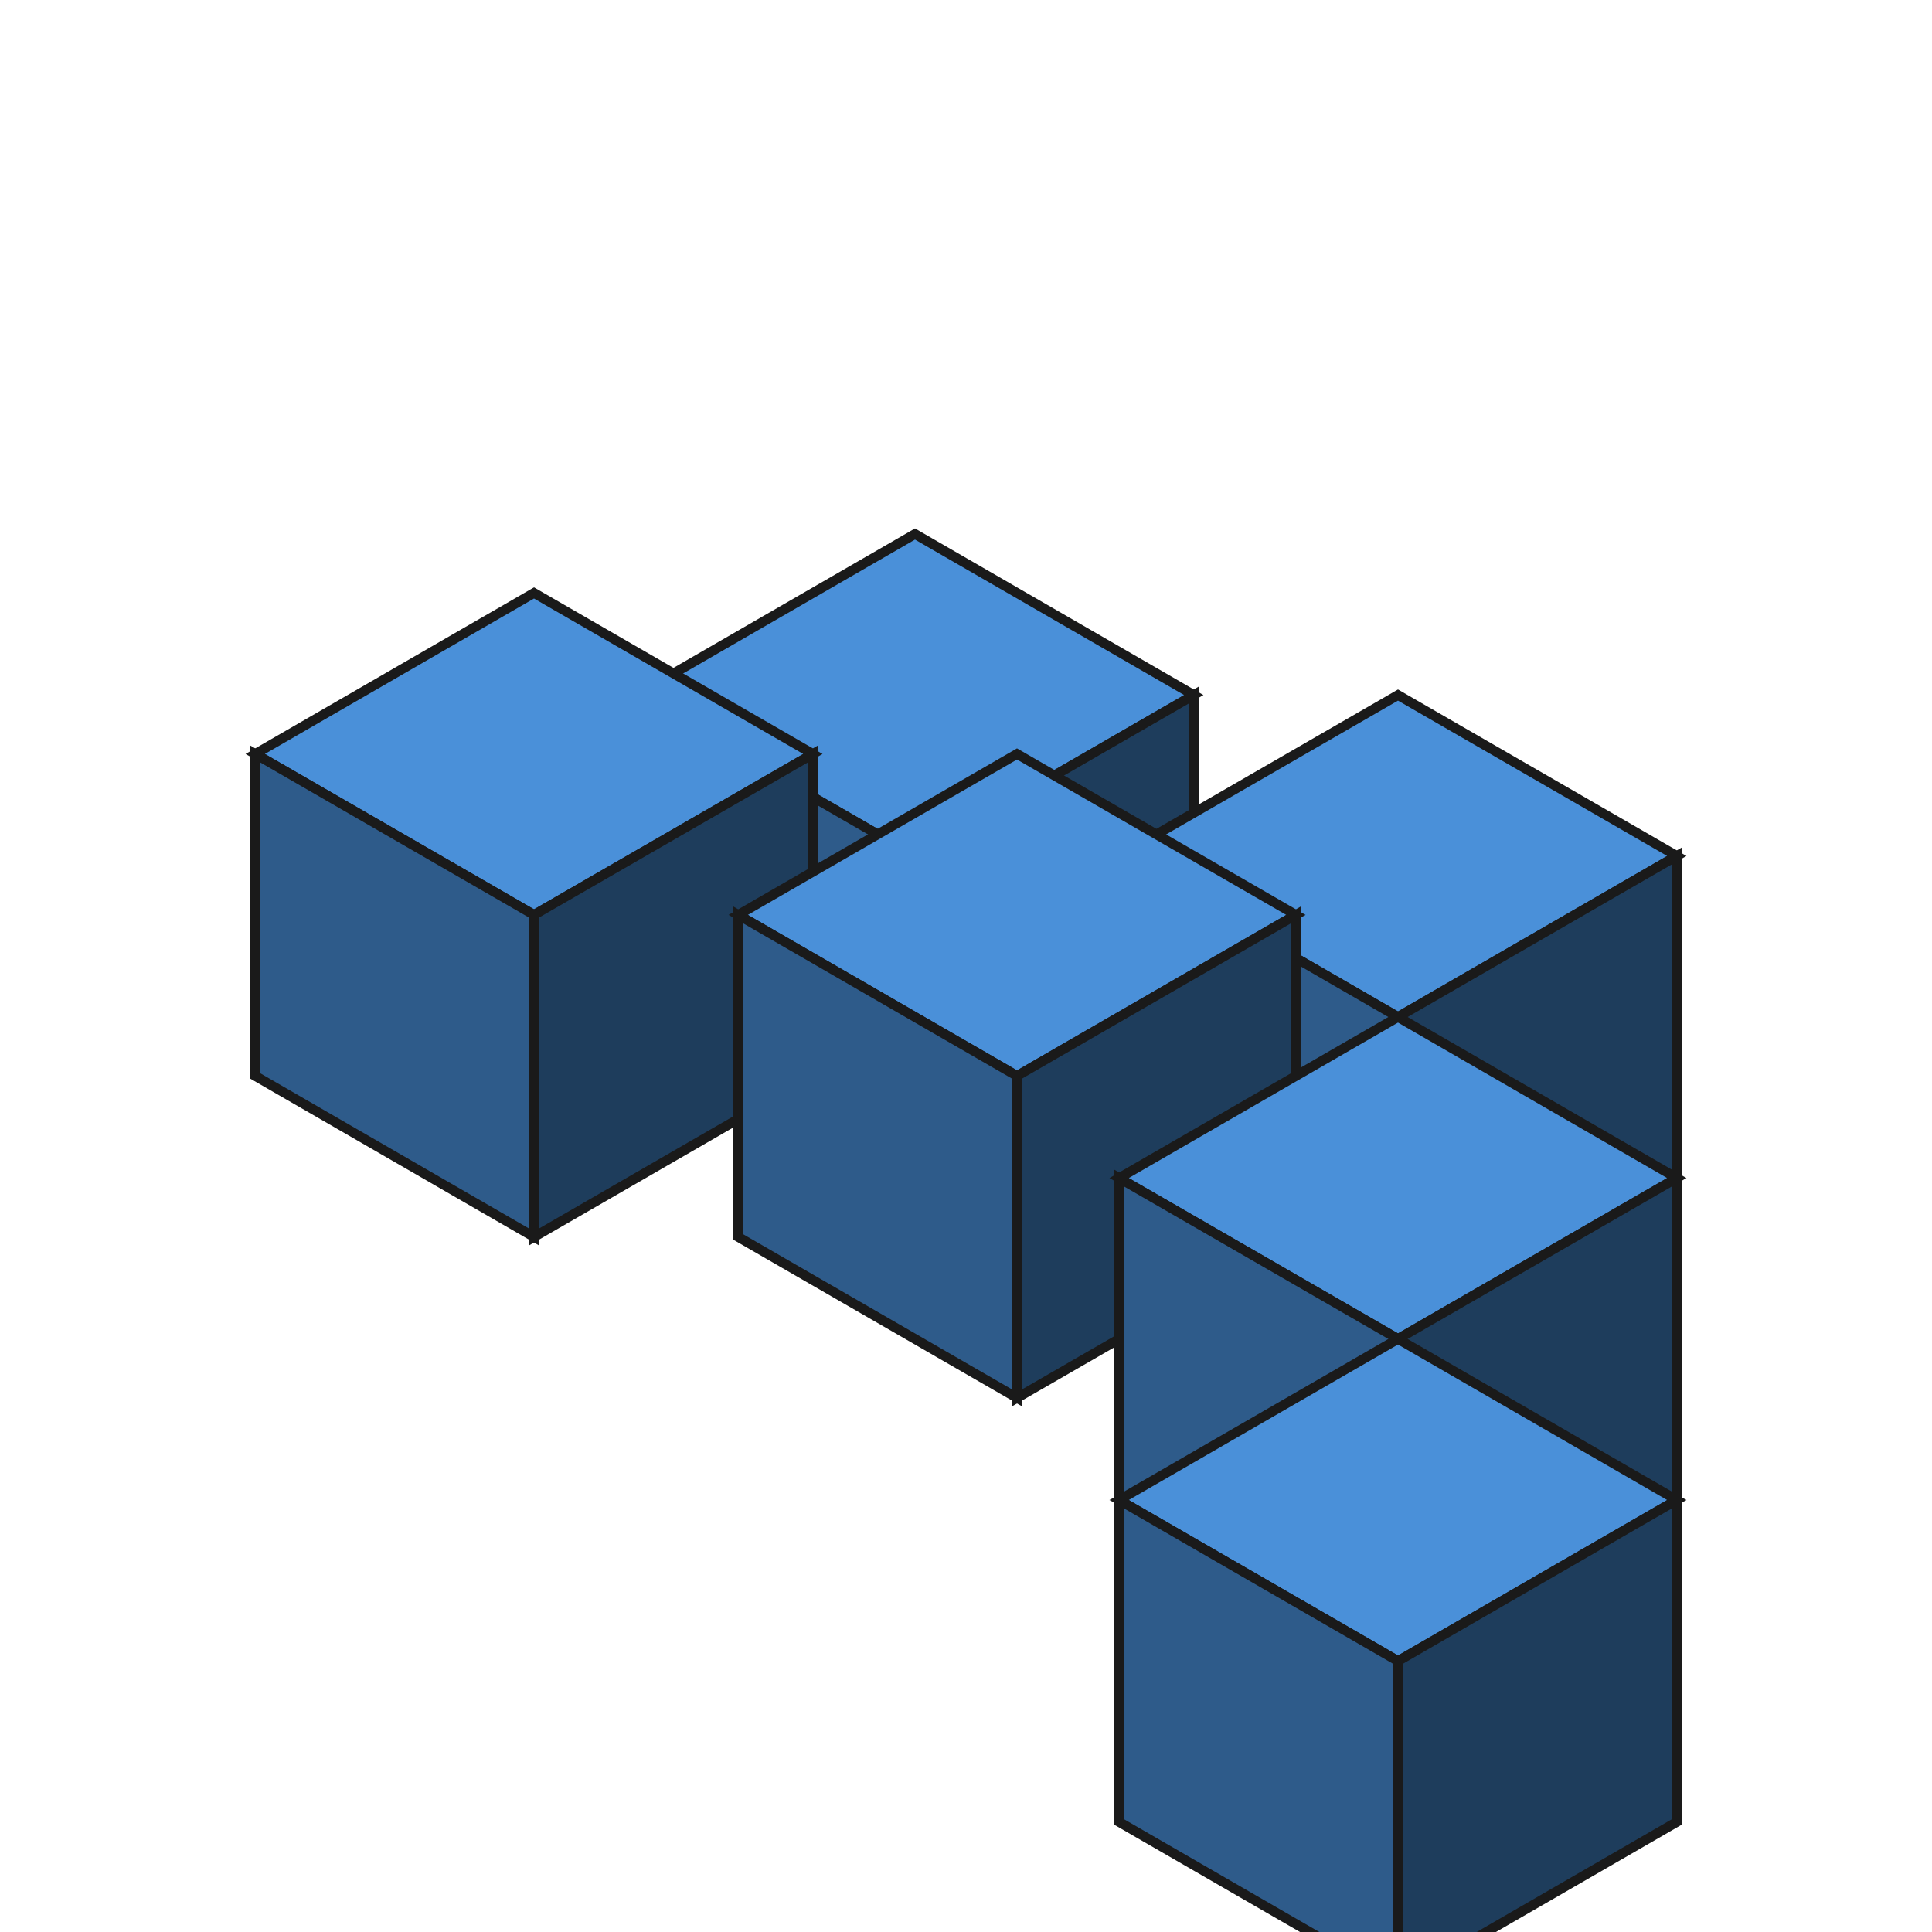
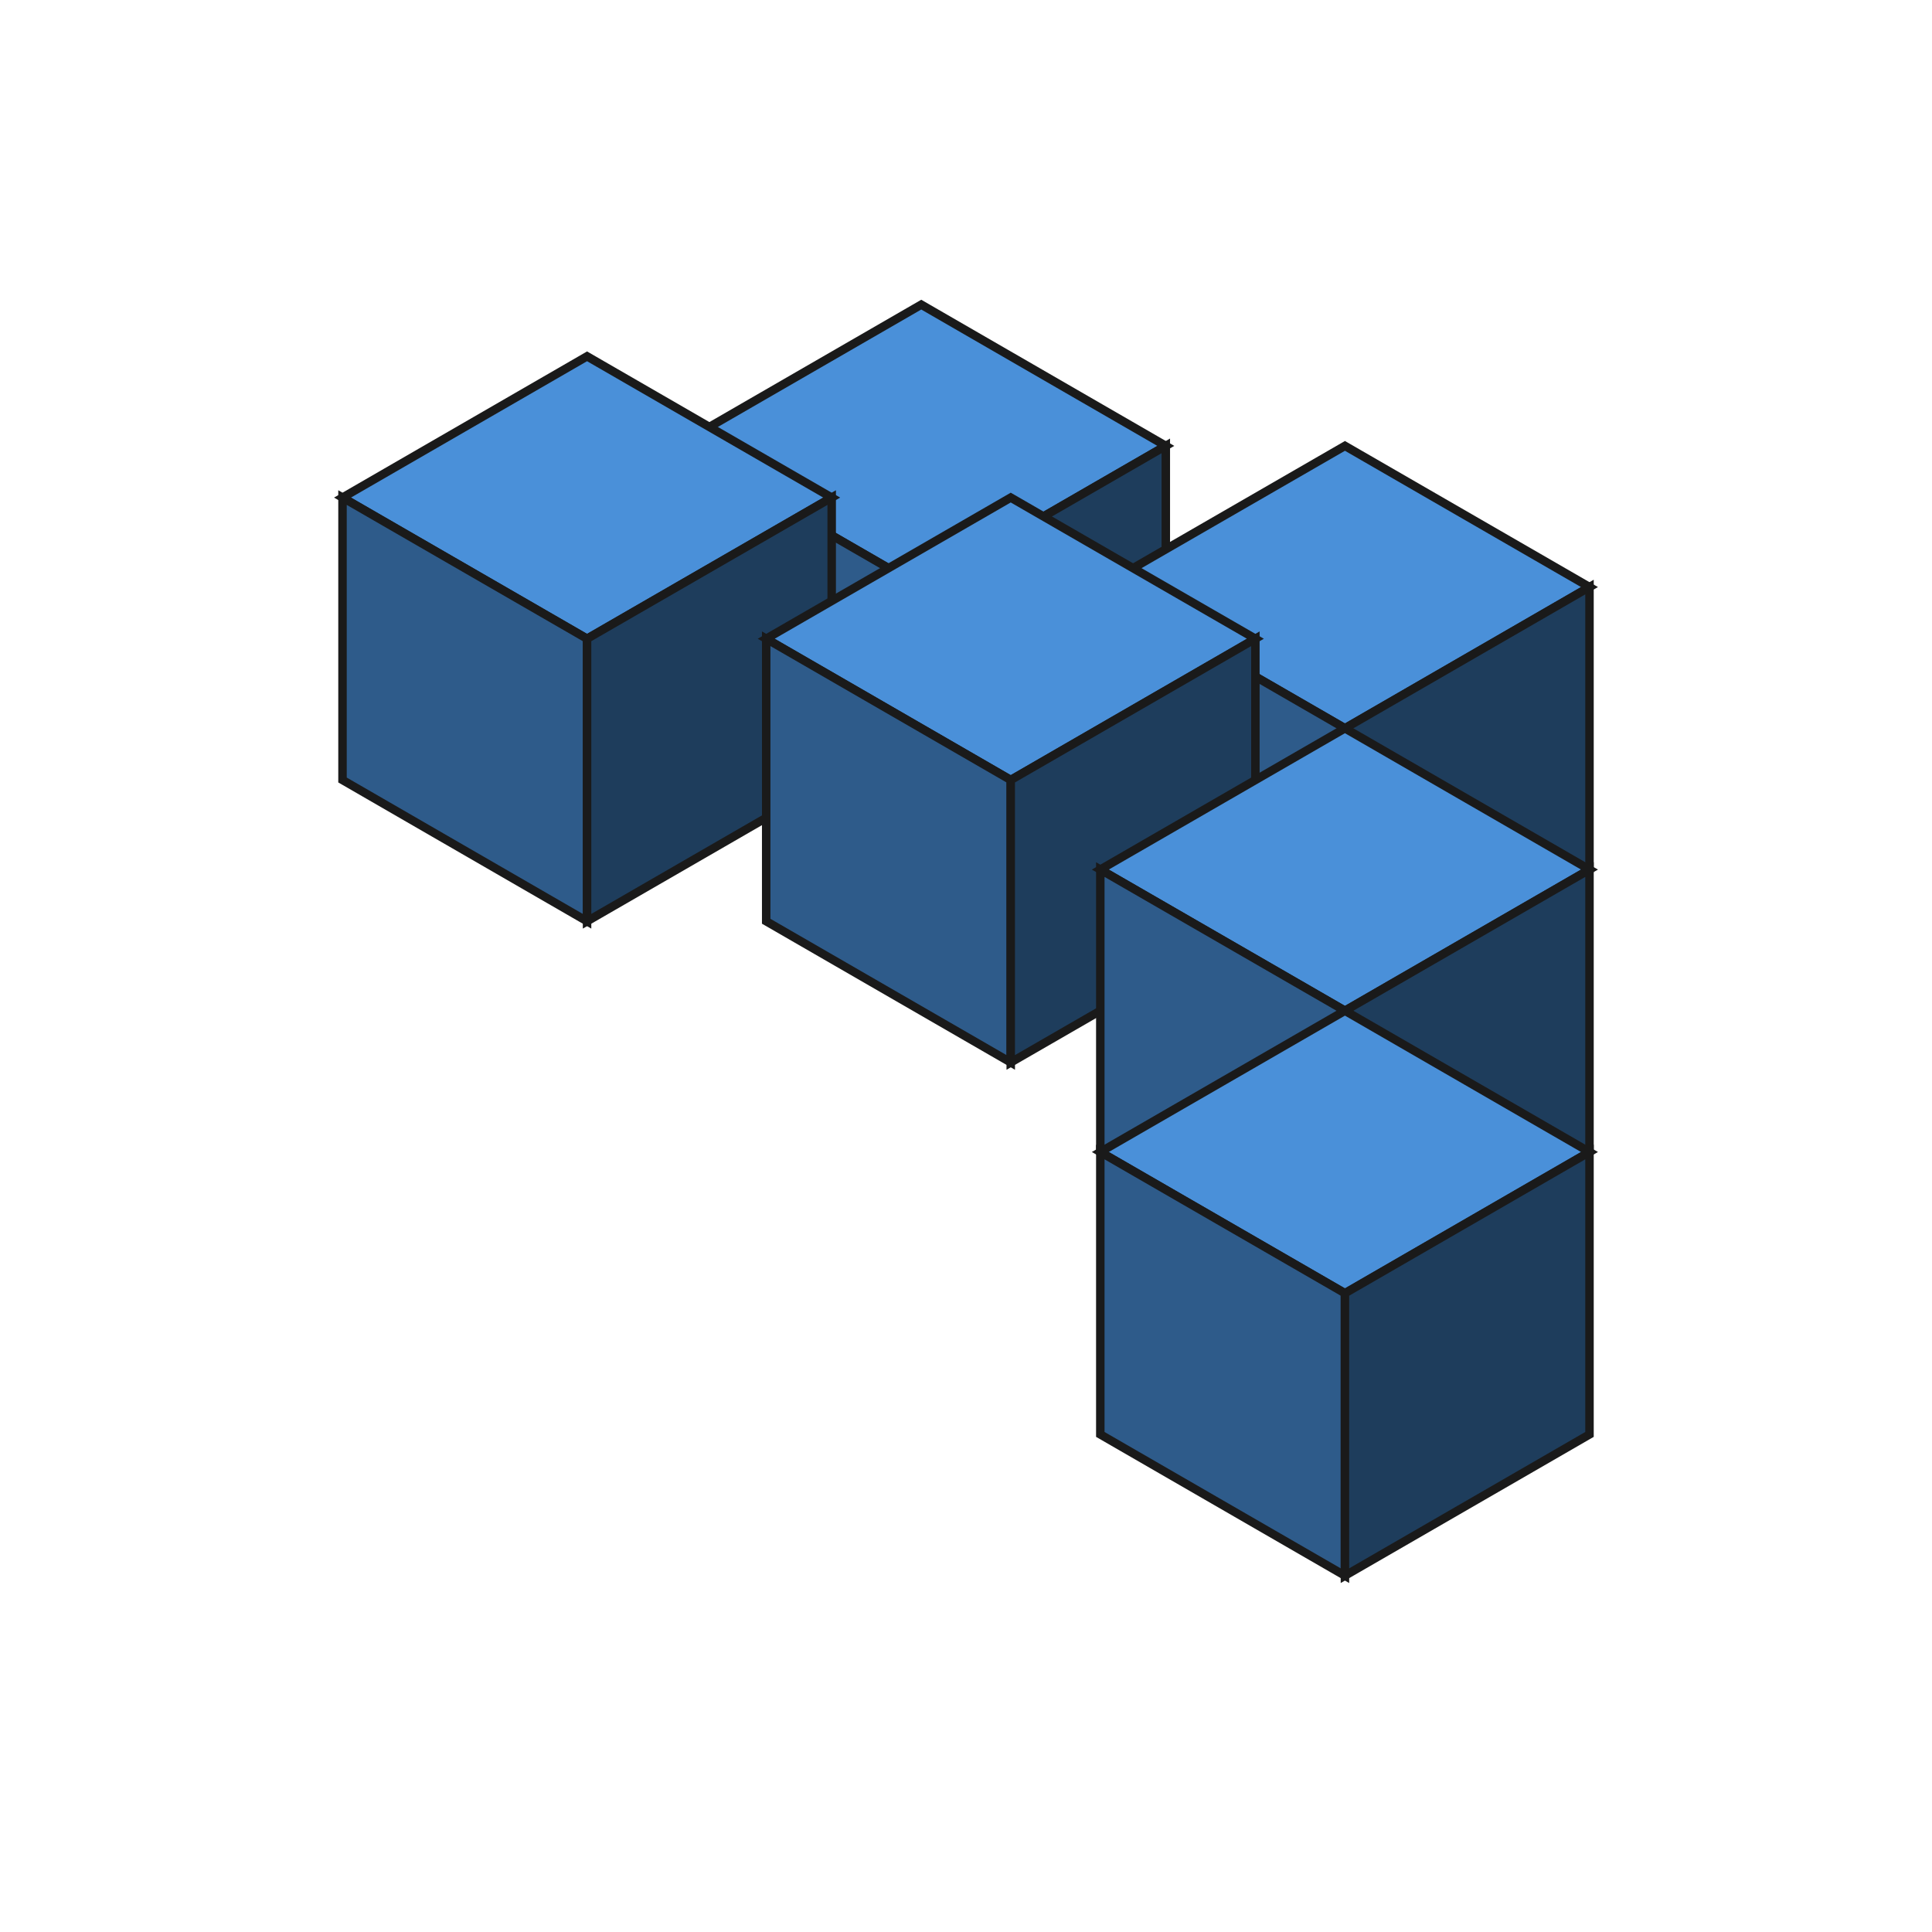
- <svg xmlns="http://www.w3.org/2000/svg" width="200" height="200" viewBox="0 0 200 200">
-   <g transform="translate(100, 133.33)">
-     <g>
-       <polygon points="-5.28,-78.05 23.58,-61.38 -5.28,-44.72 -34.15,-61.38" fill="#4A90D9" stroke="#1a1a1a" stroke-width="1" />
-       <polygon points="-34.15,-61.38 -5.28,-44.72 -5.28,-11.38 -34.15,-28.05" fill="#2E5B8A" stroke="#1a1a1a" stroke-width="1" />
-       <polygon points="23.58,-61.38 23.58,-28.05 -5.28,-11.38 -5.28,-44.72" fill="#1E3D5C" stroke="#1a1a1a" stroke-width="1" />
-     </g>
-     <g>
-       <polygon points="-44.72,-71.95 -15.85,-55.28 -44.72,-38.62 -73.58,-55.28" fill="#4A90D9" stroke="#1a1a1a" stroke-width="1" />
-       <polygon points="-73.58,-55.28 -44.72,-38.62 -44.72,-5.28 -73.58,-21.95" fill="#2E5B8A" stroke="#1a1a1a" stroke-width="1" />
-       <polygon points="-15.85,-55.28 -15.85,-21.95 -44.72,-5.28 -44.72,-38.62" fill="#1E3D5C" stroke="#1a1a1a" stroke-width="1" />
-     </g>
-     <g>
-       <polygon points="44.72,-61.38 73.58,-44.72 44.72,-28.05 15.85,-44.72" fill="#4A90D9" stroke="#1a1a1a" stroke-width="1" />
-       <polygon points="15.85,-44.72 44.72,-28.05 44.72,5.28 15.85,-11.38" fill="#2E5B8A" stroke="#1a1a1a" stroke-width="1" />
-       <polygon points="73.58,-44.72 73.58,-11.38 44.72,5.28 44.72,-28.05" fill="#1E3D5C" stroke="#1a1a1a" stroke-width="1" />
-     </g>
-     <g>
-       <polygon points="5.28,-55.28 34.15,-38.62 5.28,-21.95 -23.58,-38.62" fill="#4A90D9" stroke="#1a1a1a" stroke-width="1" />
-       <polygon points="-23.58,-38.62 5.28,-21.95 5.28,11.38 -23.58,-5.28" fill="#2E5B8A" stroke="#1a1a1a" stroke-width="1" />
-       <polygon points="34.15,-38.62 34.15,-5.28 5.28,11.38 5.28,-21.95" fill="#1E3D5C" stroke="#1a1a1a" stroke-width="1" />
-     </g>
-     <g>
-       <polygon points="44.72,-28.05 73.58,-11.38 44.72,5.28 15.85,-11.38" fill="#4A90D9" stroke="#1a1a1a" stroke-width="1" />
-       <polygon points="15.85,-11.38 44.72,5.28 44.72,38.62 15.85,21.95" fill="#2E5B8A" stroke="#1a1a1a" stroke-width="1" />
-       <polygon points="73.58,-11.38 73.58,21.95 44.72,38.62 44.72,5.28" fill="#1E3D5C" stroke="#1a1a1a" stroke-width="1" />
-     </g>
-     <g>
-       <polygon points="44.72,5.28 73.58,21.95 44.72,38.62 15.85,21.95" fill="#4A90D9" stroke="#1a1a1a" stroke-width="1" />
-       <polygon points="15.85,21.95 44.72,38.62 44.72,71.95 15.85,55.28" fill="#2E5B8A" stroke="#1a1a1a" stroke-width="1" />
-       <polygon points="73.58,21.95 73.58,55.28 44.72,71.95 44.72,38.62" fill="#1E3D5C" stroke="#1a1a1a" stroke-width="1" />
-     </g>
+ <svg xmlns="http://www.w3.org/2000/svg" width="200" height="200" viewBox="-114 -114 228 228">
+   <g>
+     <polygon points="-5.28,-78.05 23.58,-61.38 -5.28,-44.72 -34.15,-61.38" fill="#4A90D9" stroke="#1a1a1a" stroke-width="1" />
+     <polygon points="-34.15,-61.38 -5.28,-44.72 -5.28,-11.38 -34.15,-28.05" fill="#2E5B8A" stroke="#1a1a1a" stroke-width="1" />
+     <polygon points="23.58,-61.38 23.58,-28.05 -5.28,-11.38 -5.28,-44.72" fill="#1E3D5C" stroke="#1a1a1a" stroke-width="1" />
+   </g>
+   <g>
+     <polygon points="-44.72,-71.95 -15.85,-55.28 -44.72,-38.62 -73.58,-55.28" fill="#4A90D9" stroke="#1a1a1a" stroke-width="1" />
+     <polygon points="-73.58,-55.28 -44.72,-38.62 -44.72,-5.28 -73.58,-21.95" fill="#2E5B8A" stroke="#1a1a1a" stroke-width="1" />
+     <polygon points="-15.85,-55.28 -15.85,-21.95 -44.72,-5.28 -44.72,-38.62" fill="#1E3D5C" stroke="#1a1a1a" stroke-width="1" />
+   </g>
+   <g>
+     <polygon points="44.72,-61.38 73.58,-44.72 44.72,-28.05 15.85,-44.72" fill="#4A90D9" stroke="#1a1a1a" stroke-width="1" />
+     <polygon points="15.85,-44.72 44.72,-28.05 44.72,5.28 15.85,-11.38" fill="#2E5B8A" stroke="#1a1a1a" stroke-width="1" />
+     <polygon points="73.58,-44.72 73.58,-11.38 44.72,5.28 44.72,-28.05" fill="#1E3D5C" stroke="#1a1a1a" stroke-width="1" />
+   </g>
+   <g>
+     <polygon points="5.28,-55.28 34.15,-38.62 5.28,-21.95 -23.58,-38.62" fill="#4A90D9" stroke="#1a1a1a" stroke-width="1" />
+     <polygon points="-23.58,-38.62 5.28,-21.95 5.28,11.38 -23.58,-5.28" fill="#2E5B8A" stroke="#1a1a1a" stroke-width="1" />
+     <polygon points="34.15,-38.62 34.15,-5.28 5.28,11.38 5.28,-21.95" fill="#1E3D5C" stroke="#1a1a1a" stroke-width="1" />
+   </g>
+   <g>
+     <polygon points="44.72,-28.05 73.58,-11.38 44.72,5.28 15.85,-11.38" fill="#4A90D9" stroke="#1a1a1a" stroke-width="1" />
+     <polygon points="15.85,-11.38 44.72,5.28 44.72,38.62 15.85,21.95" fill="#2E5B8A" stroke="#1a1a1a" stroke-width="1" />
+     <polygon points="73.58,-11.38 73.58,21.95 44.72,38.62 44.72,5.28" fill="#1E3D5C" stroke="#1a1a1a" stroke-width="1" />
+   </g>
+   <g>
+     <polygon points="44.72,5.28 73.58,21.95 44.72,38.62 15.85,21.95" fill="#4A90D9" stroke="#1a1a1a" stroke-width="1" />
+     <polygon points="15.85,21.95 44.72,38.62 44.72,71.95 15.85,55.28" fill="#2E5B8A" stroke="#1a1a1a" stroke-width="1" />
+     <polygon points="73.58,21.95 73.58,55.28 44.72,71.95 44.72,38.62" fill="#1E3D5C" stroke="#1a1a1a" stroke-width="1" />
  </g>
</svg>
